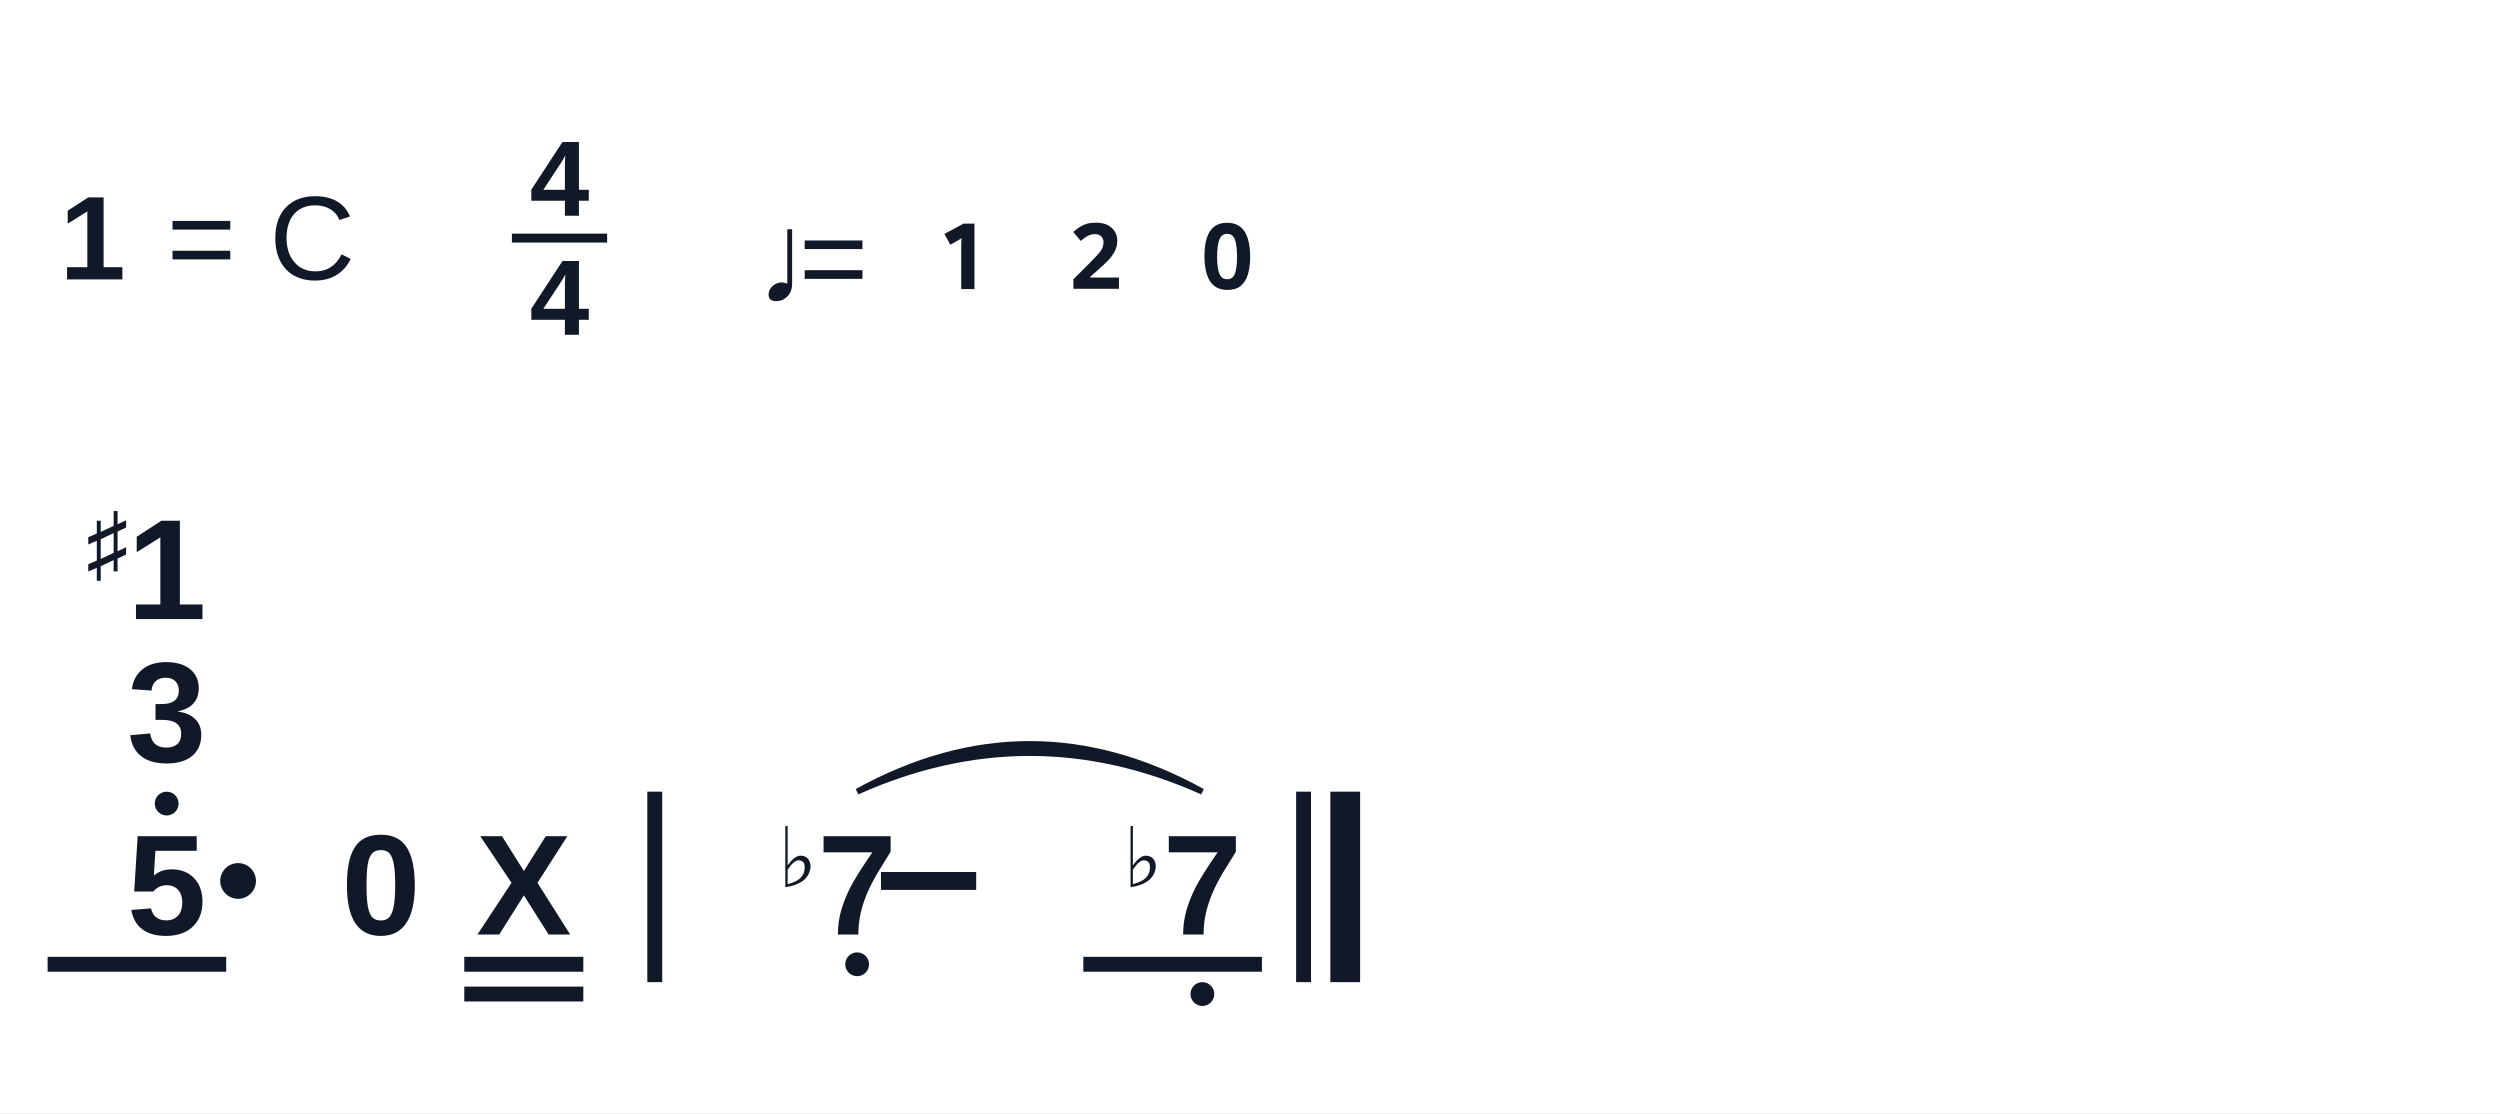
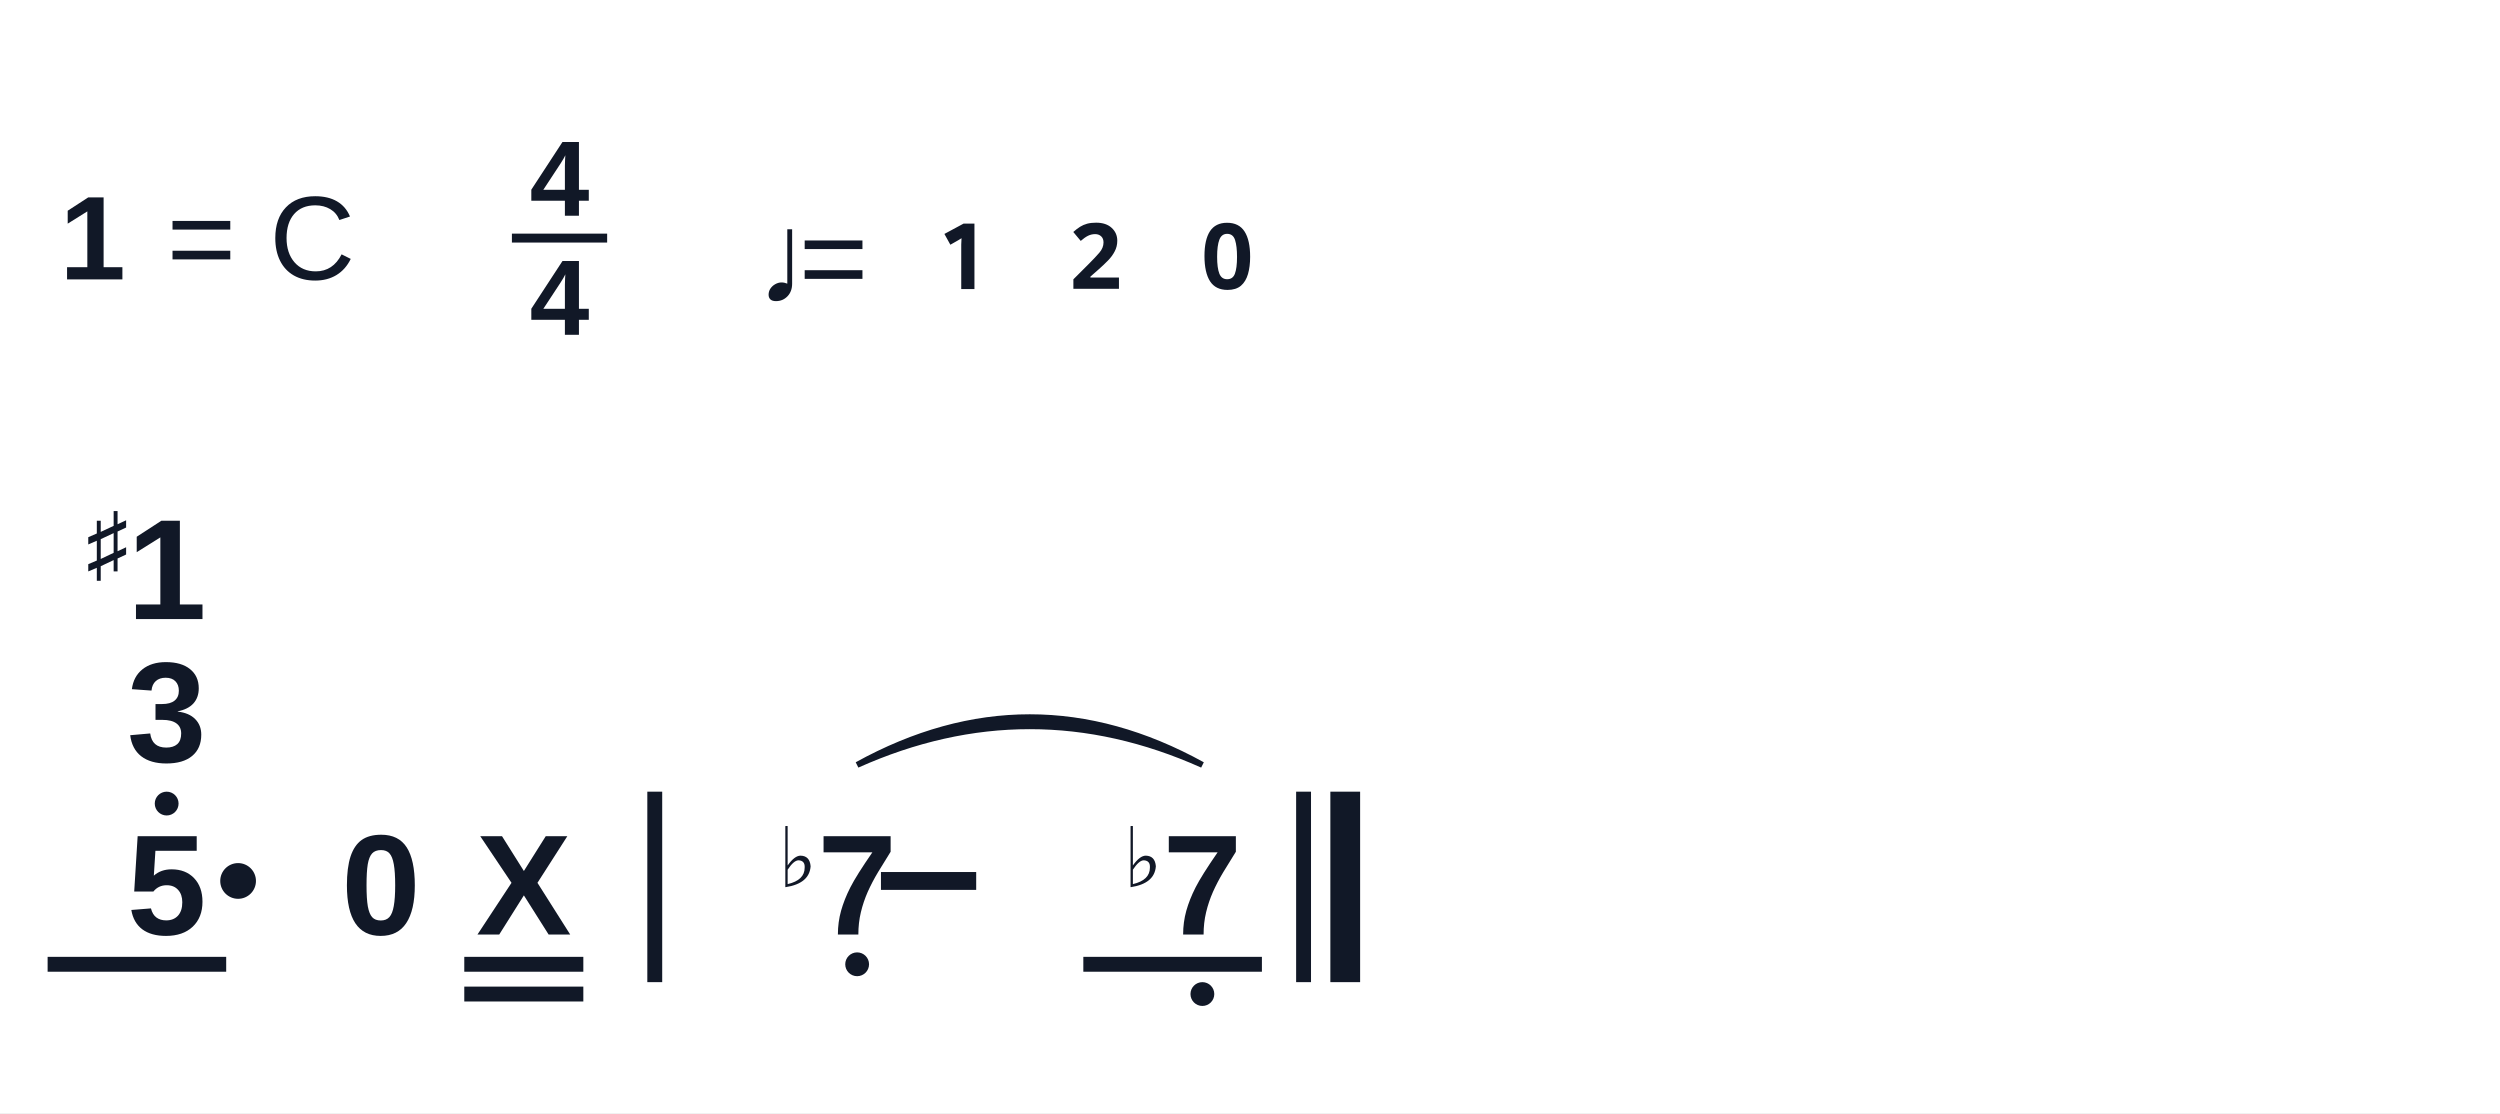
<svg xmlns="http://www.w3.org/2000/svg" width="420" height="187" viewBox="0 0 420 187" style="color: #111827">
  <defs>
    <style>
.title { fill: currentColor; font-family: Arial, Helvetica, sans-serif; font-size: 32px; font-weight: 700; }
.subtitle { fill: currentColor; font-family: Arial, Helvetica, sans-serif; font-size: 20px; font-weight: 400; }
.metadata { fill: currentColor; font-family: Arial, Helvetica, sans-serif; font-size: 20px; font-weight: 400; }
.page-footer, .page-number { fill: currentColor; font-family: Arial, Helvetica, sans-serif; font-size: 14px; font-weight: 400; }
.page-number { font-variant-numeric: tabular-nums; }
.key-signature .note { font-size: 20px; font-weight: 700; }
.key-signature .metadata { font-size: 20px; font-weight: 400; }
.time-signature { fill: currentColor; font-family: Arial, Helvetica, sans-serif; font-size: 18px; font-weight: 700; }
.time-signature-line { stroke: currentColor; stroke-width: 1.5; stroke-linecap: butt; }
.line-label { fill: currentColor; font-family: Arial, Helvetica, sans-serif; font-size: 16px; font-weight: 700; }
.lyric-line { fill: currentColor; font-family: Arial, Helvetica, sans-serif; font-size: 17px; font-weight: 400; }
.lyric-syllable { fill: currentColor; font-family: Arial, Helvetica, sans-serif; font-size: 17px; font-weight: 400; }
.voice-bracket { stroke: currentColor; stroke-width: 2; fill: none; stroke-linecap: butt; stroke-linejoin: miter; }
.voice-bracket-stem { stroke: currentColor; stroke-width: 3; fill: none; stroke-linecap: butt; }
.note { fill: currentColor; font-family: Arial, Helvetica, sans-serif; font-size: 24px; font-weight: 700; }
.accidental { fill: currentColor; font-family: Arial, Helvetica, sans-serif; font-size: 14px; font-weight: 700; text-anchor: middle; }
.dot { fill: currentColor; }
.bar-thin { stroke: currentColor; stroke-width: 2.5; stroke-linecap: butt; }
.bar-final { stroke: currentColor; stroke-width: 5; stroke-linecap: butt; }
.repeat-dot { fill: currentColor; }
.ending-line { stroke: currentColor; stroke-width: 2; fill: none; }
.ending-label { fill: currentColor; font-family: Arial, Helvetica, sans-serif; font-size: 14px; font-weight: 700; }
.navigation-target, .navigation-instruction { fill: currentColor; font-family: Arial, Helvetica, sans-serif; font-size: 14px; font-style: italic; font-weight: 700; }
.navigation-symbol { font-family: "Noto Music", "Segoe UI Symbol", "Noto Sans Symbols 2", "DejaVu Sans", Arial, Helvetica, sans-serif; font-size: 18px; font-style: normal; font-weight: 400; }
.navigation-coda-symbol { font-size: 28px; }
.navigation-target-text { font-size: 14px; }
.tempo-mark { fill: currentColor; font-family: "Segoe UI Symbol", "Noto Music", "Noto Sans Symbols 2", Arial, Helvetica, sans-serif; font-size: 22px; font-weight: 400; }
.tempo-value { font-size: 20px; }
.underline { stroke: currentColor; stroke-width: 2.5; }
.dash { stroke: currentColor; stroke-width: 3; }
.tie { fill: currentColor; stroke: currentColor; stroke-width: 1; }
.slur { fill: none; stroke: currentColor; stroke-width: 1.5; stroke-linecap: butt; }
.slur-count { fill: currentColor; font-family: Arial, Helvetica, sans-serif; font-size: 12px; font-weight: 700; }
.ornament { fill: none; stroke: currentColor; stroke-width: 1.7; stroke-linecap: round; stroke-linejoin: round; }
.grace-arc { stroke-width: 1; stroke-linecap: butt; stroke-linejoin: miter; }
.smufl-symbol { fill: currentColor; stroke: none; font-family: Bravura, "Noto Music", "Segoe UI Symbol", sans-serif; font-size: 22px; font-weight: 400; pointer-events: none; }
.hairpin { stroke: currentColor; stroke-width: 1.8; stroke-linecap: butt; }
.velocity { fill: currentColor; font-family: 'Georgia Pro', Georgia, 'DejaVu Serif', Times, 'Times New Roman', FreeSerif, 'DejaVu Math TeX', serif; font-size: 14px; font-style: italic; font-weight: bold; }
.note-item { cursor: pointer; }
.note-item.active .note, .note-item.active .accidental, .note-item.active .dot, .note-item.active .velocity, .note-item.active .smufl-symbol { fill: #dc2626; }
.note-item.active .underline, .note-item.active .dash, .note-item.active .ornament { stroke: #dc2626; }
</style>
  </defs>
  <rect class="page-background" x="0" y="0" width="420" height="187" fill="#ffffff" />
  <g class="key-signature">
    <text class="note" x="10" y="40" text-anchor="start" dominant-baseline="central">1</text>
    <text class="metadata" x="28" y="40" dominant-baseline="central"> = C</text>
  </g>
  <g class="time-signature">
    <text x="94" y="30" text-anchor="middle" dominant-baseline="central">4</text>
    <line class="time-signature-line" x1="86" y1="40" x2="102" y2="40" />
    <text x="94" y="50" text-anchor="middle" dominant-baseline="central">4</text>
  </g>
  <text class="tempo-mark" x="128" y="40" dominant-baseline="central">♩<tspan class="tempo-value"> = 120</tspan>
  </text>
  <line class="bar-thin" x1="110" y1="133" x2="110" y2="165" />
  <line class="bar-thin" x1="219" y1="133" x2="219" y2="165" />
  <line class="bar-final" x1="226" y1="133" x2="226" y2="165" />
  <g class="note-item" data-note-index="0">
    <text class="accidental" x="18" y="96">♯</text>
    <text class="note" x="28" y="104" text-anchor="middle">1</text>
    <text class="note" x="28" y="128" text-anchor="middle">3</text>
    <text class="note" x="28" y="157" text-anchor="middle">5</text>
    <circle class="dot" cx="28" cy="135" r="2" />
    <line class="underline" x1="8" y1="162" x2="38" y2="162" />
    <circle class="dot" cx="40" cy="148" r="3" />
  </g>
  <g class="note-item" data-note-index="1">
    <text class="note" x="64" y="157" text-anchor="middle">0</text>
  </g>
  <g class="note-item" data-note-index="2">
    <text class="note" x="88" y="157" text-anchor="middle">X</text>
    <line class="underline" x1="78" y1="162" x2="98" y2="162" />
    <line class="underline" x1="78" y1="167" x2="98" y2="167" />
  </g>
  <g class="note-item" data-note-index="3">
    <text class="accidental" x="134" y="149">♭</text>
    <text class="note" x="144" y="157" text-anchor="middle">7</text>
    <circle class="dot" cx="144" cy="162" r="2" />
    <line class="dash" x1="148" y1="148" x2="164" y2="148" />
  </g>
-   <path class="tie" d="M144,133 Q173,117 202,133 Q173,120 144,133 Z" />
+   <path class="tie" d="M144,128.5 Q173,112.5 202,128.5 Q173,115.5 144,128.5 Z" />
  <g class="note-item" data-note-index="4">
    <text class="accidental" x="192" y="149">♭</text>
    <text class="note" x="202" y="157" text-anchor="middle">7</text>
    <circle class="dot" cx="202" cy="167" r="2" />
    <line class="underline" x1="182" y1="162" x2="212" y2="162" />
  </g>
</svg>
